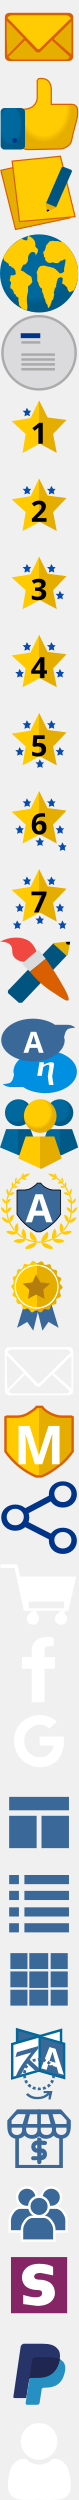
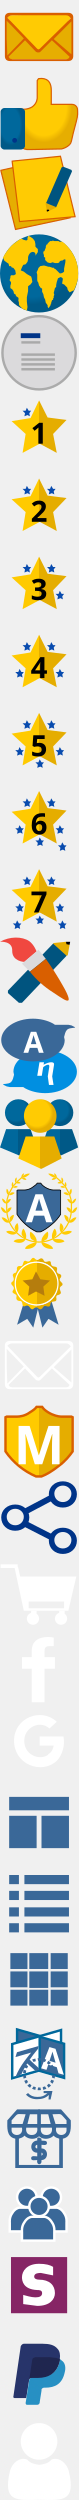
<svg xmlns="http://www.w3.org/2000/svg" xmlns:xlink="http://www.w3.org/1999/xlink" xml:space="preserve" viewBox="0 0 128 4096">
  <style>
      .c1{fill:#ffcb03}.c2{fill:#e6ae01}.c3,text{fill:#fff}.c4{fill:#3a6898}.c5{fill:#003488}.cg1{fill:url(#vG)}.cg3{fill:url(#rHG1)}.cg4{fill:url(#rHG2)}.sk2,.sk4{stroke-miterlimit:10;stroke-width:2}.sk4{stroke-width:4}.sc1{stroke:#d95f00}.sc2{stroke:#fff}.sc3{stroke:#00689b}text{font-family:sans-serif;font-size:48px;font-weight:700;text-anchor:middle;dominant-baseline:middle}.sText{transform:translate(64px,1478px);fill:#000}#Translator text,.tt{font-size:64px}
    </style>
  <defs>
    <path id="lOut" d="M112 21H16c-5 0-8 3-8 7v64c0 5 3 8 8 8h48v-3H20l-4-1-2-3 27-27 18 19 3 1h2v-4 4l2-1 19-19 29 27c-1 3-3 4-6 4H64v3h48c5 0 8-3 8-8V28c0-4-3-7-8-7zM12 91l-1-27V34l28 29-27 28zm53-11-2 1-2-1-49-51c2-2 4-4 8-4h88c4 0 6 2 8 5L65 80zm52 9L88 64l29-29v54z" />
    <path id="cloud" d="m117 1680-5-1H90l-3-2c-9-5-21-8-33-8-29 0-52 16-52 35s23 35 52 35 52-16 52-35l-1-5c1-4 2-9 5-12 5-4 13-2 13-4l-6-3z" />
    <path id="lg" class="sk2 sc1" d="m20 264 79-8 24 99-91 8-12-98z" />
    <path id="shield" d="M100 2321c-4 0-13-2-21-7-5-3-8-6-10-9h-9c-2 3-6 6-11 9-8 6-17 7-21 7H11l-2 1v56a118 118 0 0 0 50 41h9c8-3 18-9 28-17 11-8 18-17 23-24v-56l-2-1h-17z" />
    <path id="house" d="M19 91V48c3-1 7-2 9-5 7 7 19 7 25 0V0H16L0 18c0 11-2 27 13 30v48h40v-5H19ZM37 8h12v16H33l4-16Zm-6 22h18c1 6-1 12-9 12s-10-6-9-12ZM7 18C19 5 13 8 30 8l-5 16H7v-6Zm0 17v-5h17c3 15-16 15-17 5Z" />
    <radialGradient id="rHG1" cx="40%" cy="40%" r="50%" gradientUnits="objectBoundingBox">
      <stop offset=".8" stop-color="#ffcb03" />
      <stop offset="1" stop-color="#e6ae01" />
    </radialGradient>
    <radialGradient id="rHG2" cx="40%" cy="40%" r="50%" gradientUnits="objectBoundingBox">
      <stop offset=".8" stop-color="#00689c" />
      <stop offset="1" stop-color="#005987" />
    </radialGradient>
    <linearGradient id="vG" x1="0%" y1="50%" x2="100%" y2="50%" gradientUnits="objectBoundingBox">
      <stop offset=".5" style="stop-opacity:1;stop-color:#ffca00" />
      <stop offset=".5" style="stop-opacity:1;stop-color:#e5ad00" />
    </linearGradient>
    <linearGradient id="vG2" x1="0%" y1="50%" x2="100%" y2="50%" gradientUnits="objectBoundingBox">
      <stop offset=".5" style="stop-opacity:1;stop-color:#00689c" />
      <stop offset=".5" style="stop-opacity:1;stop-color:#005987" />
    </linearGradient>
    <g id="pencil">
      <path fill="#00547f" d="m109 1566-73 77h-5l-18-16v-4l74-77h4l18 16v4z" />
      <path d="m87 1546 21 19 1 1 2-1 3-17-6-5-20 2-1 1z" class="c2" />
      <path d="m114 1548-5-1-1-4h7l-1 5z" />
    </g>
  </defs>
  <g id="Letter">
    <path class="c2" d="M10 34h108v63H10V34z" />
    <path class="c1" d="m11 28 52 58 55-58-5-5-96 2-6 3z" />
    <use xlink:href="#lOut" fill="#d95f00" />
  </g>
  <g id="Like">
    <path class="cg3 sk2 sc1" d="M125 199c3-11 2-14 2-19s-4-9-9-9H84v-23c0-21-15-20-21-19l-2 3v28c0 1 0 9-8 15-8 5-17 4-18 4l1 63 4 2 4 1h6l51-1c4-1 9-3 13-7 3-3 3-6 6-19l5-19z" />
    <path class="cg4" d="M34 177H7c-3 0-6 3-6 6v56c0 3 3 6 6 6h27c4 0 7-3 7-6v-56c0-3-3-6-7-6z" />
    <circle cx="24" cy="230" r="4" class="c5" />
  </g>
  <g id="log">
    <use xlink:href="#lg" class="c2" transform="rotate(-7 134 423)" />
    <use xlink:href="#lg" class="c1 sk2 sc1" />
    <use xlink:href="#pencil" transform="rotate(160 124 637) scale(.6)" />
  </g>
  <g id="HP">
    <circle cx="64" cy="448" r="64" class="cg4" />
    <path class="c1" d="m11 430 3 2 1 4h3l1 2 3 1 3 4 1 6-3 2h-5l-1 2v2l-1 3v2l2 2v3l-1 3v4l3 2 2 3 1 4 3 2v2l3 2c1 0 2 2 1 5l1 4v3l1 2 2 2 1 1 1 1 1 1 2 1h1l4 2 1-6-1-9v-7l2-10v-8l4-3 3-4-1-6-1-3-7-4-5-4-5-2 2-5 2-4 4-1 3-4 1-4v-4c1-4 3-7 6-8 0 0 3-1 5 1s1 4 1 5l4-6v-5a26 26 0 0 1-4-4v-4l-1-5-3-4c-5-4-8-5-8-4l-1 3v3l-2 1-4-1-4-2-4 2-4 3a56 56 0 0 0-16 16 54 54 0 0 0-6 10l2 5 4 3zm85-35 1 1h5l4 3 4 4 5 6 4 6a61 61 0 0 1 9 29v11a83 83 0 0 1-6 19l-1 2h-1l-4 2-2 1-3-4-1-4-5-5-3-1v-2l1-6c0-1-2-3-4-3l-4 2-1 3-1 3-1 5v3l-2 2-1 4-1 4 1 3-1 2v3l-1 1v2l-2 1v2h-1v3l-1 1v2l-1 1-1 2-2 2-1-3v-2l-3-4-1-5-2-4-1-5-2-4v-5l-3-2-1-2-1-1-1-4c0-2-2-2-2-5v-9l-1-4 1-2 1-2 1-3 2-2 1-1 6-1 4 1 3 1h2l6 2v-1l2 2 2 1 2 2 1 1 4 4c3 0 5-1 7-3v-5l1-5c2-8 1-10 1-10h-2l-3 2h-2l-2 1-1 2-2 1h-5l-3-1c-2-1-2 1-5 1l-4-1-2-2-2-2v-4l-2-1v-3l-1-3v-3h1l1-1 1-3 1-2v-2l1-3 2-1v-1l1-1 1-1 1-1 1-1h4v-1l3 1h7z" />
  </g>
  <g id="Posts">
    <circle cx="64" cy="578" r="60" class="sk4" fill="#dbdadc" stroke="#ababab" />
    <path class="c5" d="M34 546h32v8H34z" />
    <path d="M35 559h31v4H35zm0 20h55v4H35zm0 8h55v4H35zm0 8h55v4H35zm0 8h55v4H35z" fill="#a9a9a9" />
  </g>
  <g id="star1" transform="translate(0 -768)">
    <use href="#bS" />
    <use href="#ss7" />
    <text class="sText">1</text>
  </g>
  <g id="star2" transform="translate(0 -640)">
    <use href="#bS" />
    <use href="#ss1" />
    <use href="#ss7" />
    <text class="sText">2</text>
  </g>
  <g id="star3" transform="translate(0 -512)">
    <use href="#bS" />
    <use href="#ss1" />
    <use href="#ss2" />
    <use href="#ss7" />
    <text class="sText">3</text>
  </g>
  <g id="star4" transform="translate(0 -384)">
    <use href="#bS" />
    <use href="#ss1" />
    <use href="#ss2" />
    <use href="#ss6" />
    <use href="#ss7" />
    <text class="sText">4</text>
  </g>
  <g id="star5" transform="translate(0 -256)">
    <use href="#bS" />
    <use href="#ss1" />
    <use href="#ss2" />
    <use href="#ss6" />
    <use href="#ss4" />
    <use href="#ss7" />
    <text class="sText">5</text>
  </g>
  <g id="star6" transform="translate(0 -128)">
    <use href="#bS" />
    <use href="#ss1" />
    <use href="#ss2" />
    <use href="#ss3" />
    <use href="#ss4" />
    <use href="#ss7" />
    <use href="#ss6" />
    <text class="sText">6</text>
  </g>
  <g id="star7">
    <path transform="translate(19 1408)" id="bS" class="cg1" d="M74 102 46 87l-28 15 5-31L0 50l31-5 14-29 14 28 31 4-22 23 6 31z" />
    <path transform="translate(40 1436)" id="ss1" fill="#084bae" d="m49 14-4-2-5 2 1-5-4-4h5l2-5 3 5h4l-3 4 1 5z" />
    <use id="ss2" href="#ss1" transform="translate(14 44)" />
    <use id="ss3" href="#ss1" transform="translate(18 72)" />
    <use id="ss4" href="#ss1" transform="translate(-19 64)" />
    <use id="ss5" href="#ss1" transform="translate(-56 72)" />
    <use id="ss6" href="#ss1" transform="translate(-52 44)" />
    <use id="ss7" href="#ss1" transform="translate(-40)" />
    <text class="sText">7</text>
  </g>
  <g id="Edit">
    <use xlink:href="#pencil" />
    <path fill="#f04840" d="m60 1559-20 17c-1 0-20-1-20-18 1-17-20-15-20-15 16-9 36-9 48-1 8 6 12 17 12 17Z" />
    <path fill="#dbdadc" d="m49 1592-7-7-6-6 27-23a342 342 0 0 1 12 15l-26 21Z" />
    <path fill="#d95f00" d="M103 1615c11 19 10 23 9 24-3 2-10-3-25-13a151 151 0 0 1-38-34l26-21a467 467 0 0 1 28 44Z" />
  </g>
  <g id="Trasl">
    <use xlink:href="#cloud" transform="rotate(-180 64 1730)" fill="#008fe1" />
    <text transform="translate(75 1753)">ⴄ</text>
    <use xlink:href="#cloud" class="c4" />
    <text transform="translate(55 1708)">A</text>
  </g>
  <g id="Crdin">
    <use href="#back" transform="translate(-68)" />
    <g id="back">
      <circle class="cg4" cx="98.1" cy="1823" r="22" />
      <path fill="url(#vG2)" d="M78 1850h40l7 20 3 10-28 13h-1l-31-13 4-12 6-18z" />
    </g>
    <ellipse class="cg3" cx="65.9" cy="1828.5" rx="26.7" ry="27.5" />
    <path class="cg1" d="M42 1862h47l8 24 4 12-33 17h-1l-37-17 5-15 7-21z" />
  </g>
  <g id="Ambas">
    <g id="b" transform="translate(0 1922)">
      <path class="sk2" stroke="#ffcb03" fill="none" d="M64 113a52 52 0 0 0 40-19 54 54 0 0 0 13-36v-9c0-6-2-9-3-14l-7-13-7-8-8-7" />
      <path id="a" class="c1" d="M1 17c-2 0-1 2 0 4 3 6 12 8 18 7-1-6-12-9-18-11Zm0 0 8-5c2-3 3-9 1-12C5 3-1 11 0 16l1 1Z" transform="translate(68 96)" />
      <use href="#a" transform="rotate(-20 93 34) scale(.9)" />
      <use href="#a" transform="rotate(-35 89 21) scale(.8)" />
      <use href="#a" transform="rotate(-60 81 24) scale(.7)" />
      <use href="#a" transform="rotate(-73 77 15) scale(.6)" />
      <use href="#a" transform="rotate(-75 71 -1) scale(.5)" />
      <use href="#a" transform="rotate(-100 65 13) scale(.5)" />
      <use href="#a" transform="rotate(-115 60 9) scale(.4)" />
      <use href="#a" transform="rotate(-125 57 11) scale(.4)" />
      <use href="#a" transform="rotate(-140 53 15) scale(.4)" />
      <path class="c1" d="M27 7c-1-5-9-8-13-7 3 4 9 7 13 7Z" transform="translate(65 1)" />
    </g>
    <use href="#b" transform="matrix(-1 0 0 1 128 0)" />
    <use xlink:href="#shield" class="c4 sk2" stroke="#000" transform="matrix(.65 0 0 .7 22 325)" />
    <text transform="translate(64 1980)" style="font-size:64px">A</text>
  </g>
-   <g id="Prem" transform="translate(12 2060)">
+   <g id="Prem" transform="translate(12 2055)">
    <use href="#ap" transform="matrix(-1 0 0 1 100 0)" />
    <path id="ap" class="c4" d="m49.3 87 8.2 33.2 9.9-14.4 16.6 9.7-11.4-37.8L61 82.3 49.3 87z" />
    <path class="cg1" transform="matrix(.88 0 0 .88 6.2 6.2)" d="M95 51c4-5-7-7-4-13 4-4 3-8-3-9-2-1-3-3-3-5 4-14-11-2-11-16-2-6-10 3-13-3-2-5-5-6-10-2-3 2-6-1-8-3-7-3-5 11-16 5-6-1-3 10-9 10-6-1-8 2-7 7l-2 5c-14 4 3 11-8 18-4 6 9 7 2 16-3 6 9 5 7 11-1 5 1 8 7 8s2 11 8 10c11-6 9 8 16 5 2-2 6-5 9-2 4 4 7 3 10-2s10 3 13-3c0-13 14-1 11-15 0-2 1-4 3-4 14-4-4-11 8-18ZM48 88C-4 89-4 6 48 7c52 0 52 82 0 81Z" />
    <circle class="cg1 sk2 sc2" cx="48" cy="48" r="35" />
    <path fill="#b57d0d" d="m61 68-14-7-13 7 2-15-11-10 16-2 6-13 7 13 16 2-11 10 2 15Z" />
  </g>
-   <use xlink:href="#lOut" id="Inbox" class="c3" transform="translate(0 2186)" />
+   <use xlink:href="#lOut" id="Inbox" class="c3" transform="translate(0 2176)" />
  <g id="Mod">
    <use xlink:href="#shield" class="cg1 sk4 sc1" />
    <text transform="translate(64 2368)" style="font-size:88px">M</text>
  </g>
  <g id="Share">
    <path id="sc1" class="c5" d="M25 2465c-13 0-23 9-23 21 0 13 10 22 23 22s23-9 23-22c0-12-10-21-23-21zm0 34c-8 0-14-6-14-14 0-7 6-13 14-13s14 6 14 13c0 8-6 14-14 14z" />
    <use href="#sc1" transform="translate(78 38)" />
    <use href="#sc1" transform="translate(78 -38)" />
    <path id="sr1" class="c5" d="m82 2523-43-22 4-9 43 22z" />
    <use href="#sr1" transform="rotate(-55 22 2485)" />
  </g>
  <g id="Cart" class="c3">
    <path d="M51 2639h9v5h-9zm46 0h9v5h-9z" />
    <circle id="sWheel" cx="54" cy="2652" r="10" />
    <use href="#sWheel" transform="translate(46)" />
    <path d="m33 2583-3-14-1-2v-4H1v6h23l3 14 12 56h73l13-56H33zm72 52H47v-11h58v11z" />
  </g>
  <path id="Fb" transform="translate(0 -12)" class="c3" d="M73 2801v-55h17v-19H73v-9c0-4 0-9 8-9h7v-14c-5-1-13-2-22 1-3 1-7 3-10 7-4 5-4 12-4 14v10H36v19h16v55h21z" />
  <path id="Gg" class="c3" d="M104 2845H65v15h23c-1 5-3 11-9 14v1c-13 9-33 2-38-14-8-28 23-45 40-29l12-11c-25-24-70-7-70 31 0 39 45 56 70 33 9-9 14-26 11-40z" />
  <path id="F_v" class="c4" d="M15 2975h45v53H15zm53 0h45v53H68zm-53-31h98v22H15z" />
  <path id="T_v" class="c4" d="M40 3072h73v15H40zm0 26h73v15H40zm0 27h73v15H40zm0 26h73v15H40zm-25-79h16v15H15zm0 79h16v15H15zm0-26h16v15H15zm0-27h16v15H15z" />
  <path id="Th_v" class="c4" d="M83 3260h28v26H83zm-66-30h28v26H17zm0 30h28v26H17zm66-60h28v26H83zm0 30h28v26H83zm-35 0h31v27H48zm0 30h31v26H48zm-31-60h28v26H17zm31 0h31v26H48z" />
  <g id="Trs">
    <path id="brc" transform="translate(28 3325) skewY(16)" class="c4 sk4 sc3" d="M0 0h40v56H0z" />
    <path class="c3 sk4 sc3" d="m20 3349 80-23v56l-80 23z" />
    <use href="#brc" transform="translate(37 12)" />
    <text transform="translate(86 3375) skewY(16)" style="font-size:54px">A</text>
    <text class="tt c4" transform="translate(44 3375) skewY(-16)">ᤖ</text>
    <text class="tt c4" transform="matrix(1 0 0 -1 64 3393)">⃕</text>
  </g>
  <g id="MKPT" class="c4">
    <use xlink:href="#house" id="hl" transform="translate(12 3456)" />
    <use href="#hl" transform="matrix(-1 0 0 1 128 0)" />
    <path d="M68 3520v-6c2 0 9 2 9-3s-7-3-9-4v-3l-4-2c-2 0-3 1-3 2v3c-13 1-13 20 0 20v6c-3 0-10-2-10 3s7 3 10 3c-2 9 8 9 7 1v-1c12 0 12-19 0-19zm-10-3c0-1 1-3 3-3v6c-2 0-3-1-3-3zm10 15v-5c1 0 2 1 2 3l-2 2z" />
  </g>
  <g id="Col">
    <use href="#cu" transform="translate(20 -15)" />
    <use href="#cu" transform="translate(-20 -15)" />
    <g id="cu" class="c4 sk4 sc2">
      <circle cx="64" cy="3615" r="16" />
      <path d="M49 9c-4-7-10-9-12-9H16C14 0 8 2 4 9c-5 7-4 14-4 16v14h53V25c0-2 1-9-4-16Z" transform="translate(36 3632)" />
    </g>
  </g>
  <g id="Skrl">
    <path fill="#862565" d="M18 3698h92v92H18v-92z" />
    <path class="c3" d="M64 3735c-3 0-8-1-8-5 0-6 8-6 11-6l15 3 5 1v-16 2c-5-3-12-5-23-5-20 0-28 12-28 22 0 6 2 20 25 21 3 0 8 0 8 5s-4 7-11 7-16-3-20-4v15l23 3c21 0 29-11 29-21 0-13-9-22-26-22" />
  </g>
  <g id="PP">
    <path fill="#27346a" d="M94 3848c-5-6-13-8-24-8H39c-2 0-4 2-5 4l-12 82c-1 2 1 3 2 3h19l5-31v1c0-2 2-3 4-3h9c18 0 32-8 37-29v-2c-1 0-1 0 0 0 1-7 0-13-4-17" />
    <path fill="#2790c3" d="M98 3867c-4 21-18 28-36 28h-9c-3 1-4 2-5 4l-6 38c0 2 1 3 2 3h17c2 0 3-1 4-3v-1l3-19v-2c0-1 2-3 4-3h2c16 0 28-6 32-25 2-7 1-14-3-18l-5-4v2z" />
    <path fill="#1f264f" d="m94 3864-2-1h-2l-8-1H57l-1 1c-2 0-2 1-3 2l-5 33v1c0-2 2-3 4-3h10c18 0 32-8 36-29v-2l-3-1h-1" />
  </g>
  <g id="u" class="c3">
    <circle cx="64" cy="4000" r="30" />
    <path id="bR" d="M32 129.6c39 1.1 60.6 3.4 48.7-47-3.2-12.4-15.1-23.5-28.1-19-5.4 6.6-13 7.8-20.6 8.9v57.1Z" transform="translate(32 3966)" />
    <use href="#bR" transform="matrix(-1 0 0 1 129 0)" />
  </g>
</svg>
